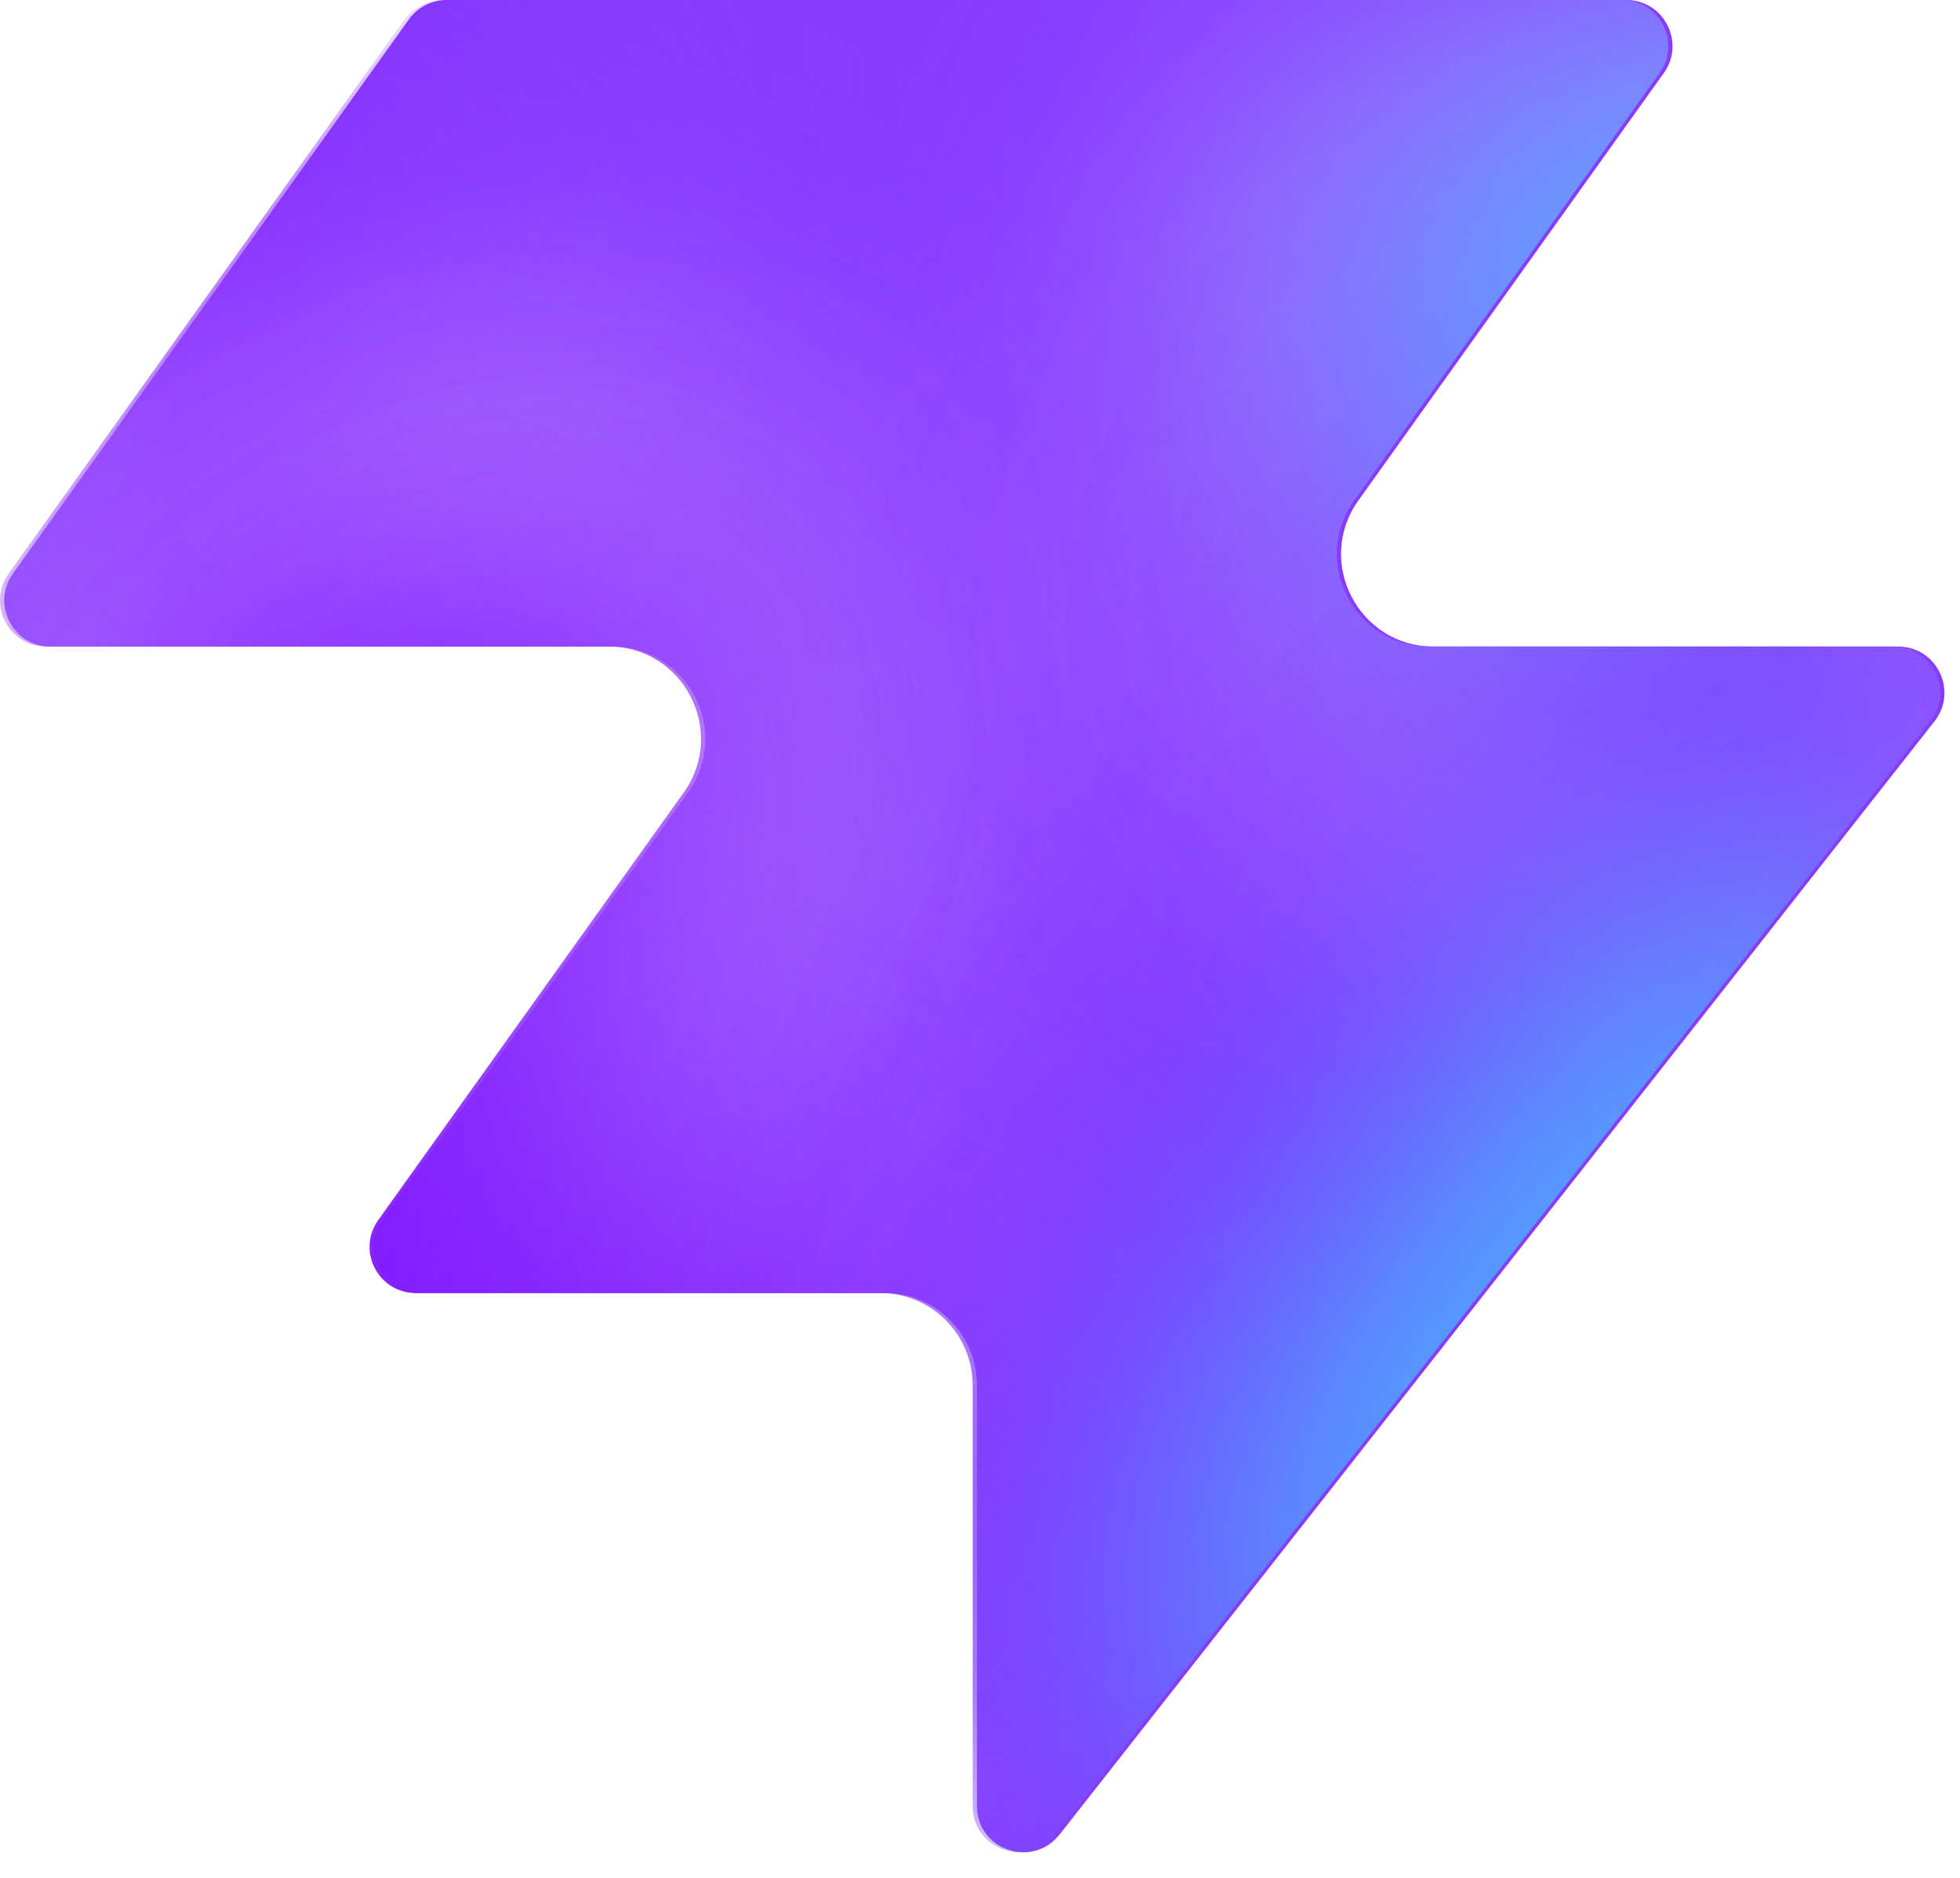
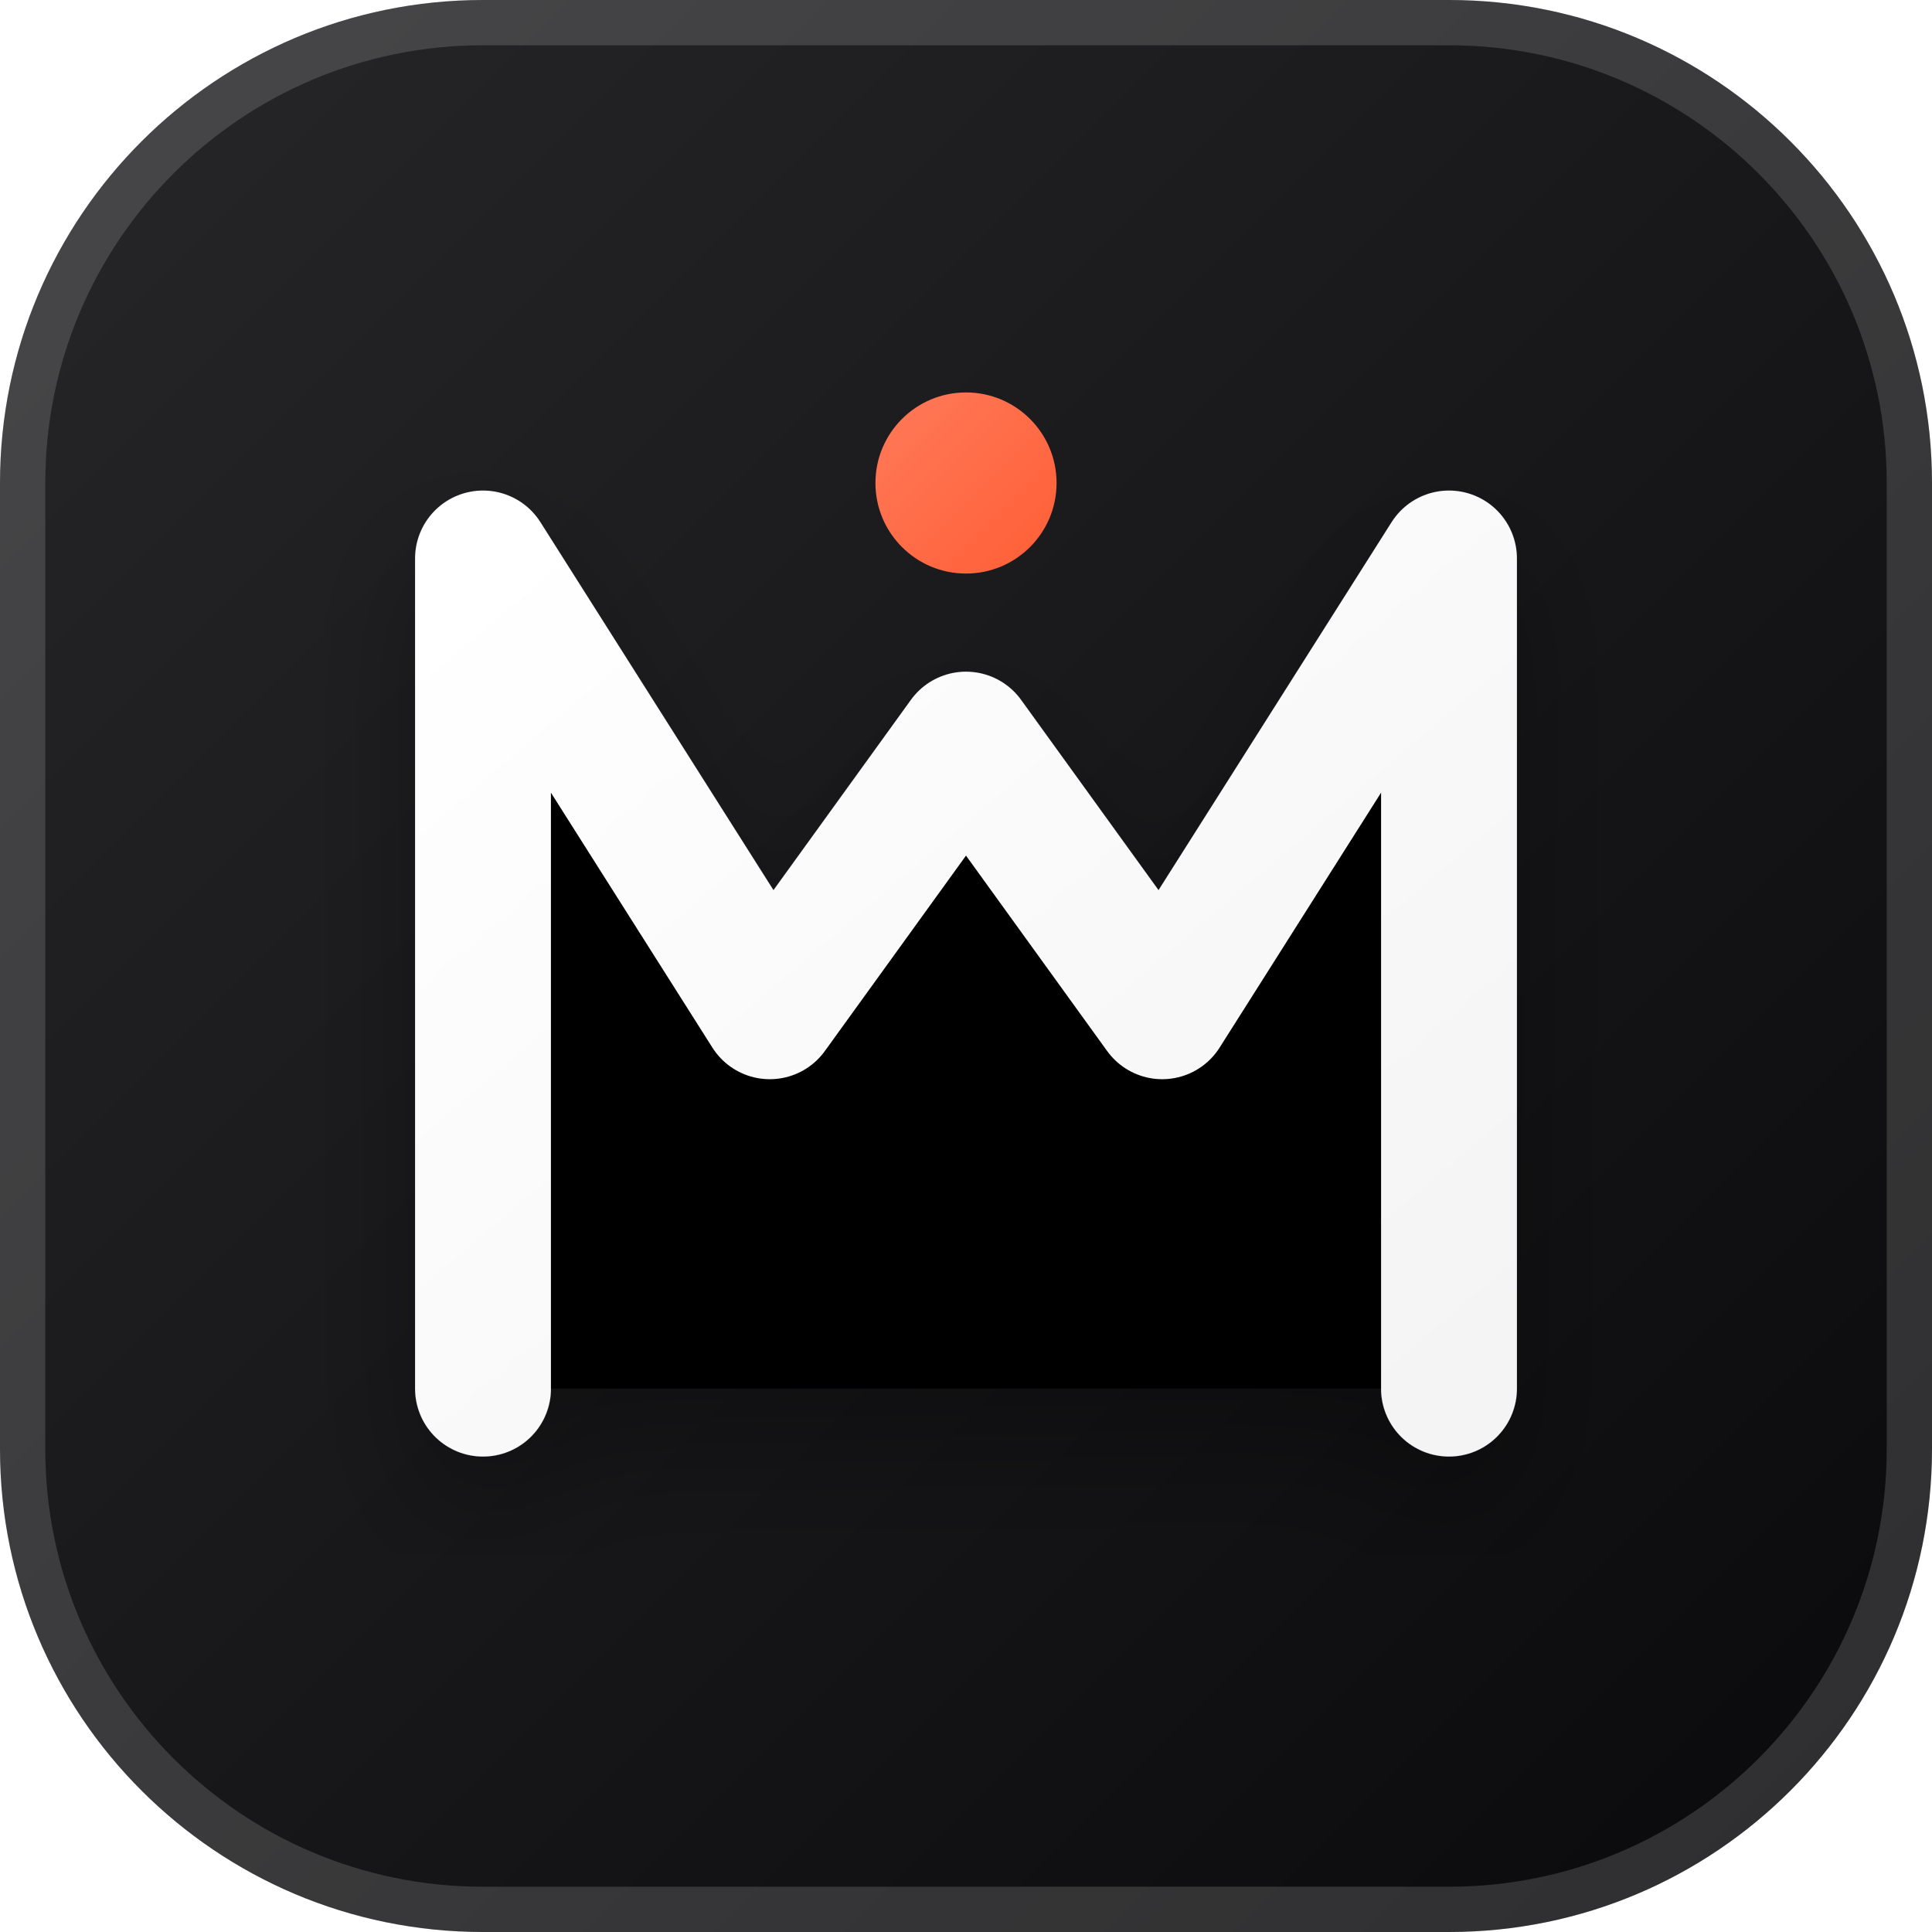
- <svg xmlns="http://www.w3.org/2000/svg" width="48" height="46" fill="none" viewBox="0 0 48 46">
-   <path fill="#863bff" d="M25.946 44.938c-.664.845-2.021.375-2.021-.698V33.937a2.26 2.26 0 0 0-2.262-2.262H10.287c-.92 0-1.456-1.04-.92-1.788l7.48-10.471c1.07-1.497 0-3.578-1.842-3.578H1.237c-.92 0-1.456-1.04-.92-1.788L10.013.474c.214-.297.556-.474.92-.474h28.894c.92 0 1.456 1.04.92 1.788l-7.48 10.471c-1.07 1.498 0 3.579 1.842 3.579h11.377c.943 0 1.473 1.088.89 1.83L25.947 44.94z" style="fill:#863bff;fill:color(display-p3 .525 .23 1);fill-opacity:1" />
-   <mask id="a" width="48" height="46" x="0" y="0" maskUnits="userSpaceOnUse" style="mask-type:alpha">
-     <path fill="#000" d="M25.842 44.938c-.664.844-2.021.375-2.021-.698V33.937a2.26 2.26 0 0 0-2.262-2.262H10.183c-.92 0-1.456-1.04-.92-1.788l7.48-10.471c1.07-1.498 0-3.579-1.842-3.579H1.133c-.92 0-1.456-1.04-.92-1.787L9.91.473c.214-.297.556-.474.92-.474h28.894c.92 0 1.456 1.04.92 1.788l-7.48 10.471c-1.07 1.498 0 3.578 1.842 3.578h11.377c.943 0 1.473 1.088.89 1.832L25.843 44.94z" style="fill:#000;fill-opacity:1" />
-   </mask>
-   <g mask="url(#a)">
-     <g filter="url(#b)">
-       <ellipse cx="5.508" cy="14.704" fill="#ede6ff" rx="5.508" ry="14.704" style="fill:#ede6ff;fill:color(display-p3 .927 .903 1);fill-opacity:1" transform="matrix(.00324 1 1 -.00324 -4.47 31.516)" />
-     </g>
-     <g filter="url(#c)">
-       <ellipse cx="10.399" cy="29.851" fill="#ede6ff" rx="10.399" ry="29.851" style="fill:#ede6ff;fill:color(display-p3 .927 .903 1);fill-opacity:1" transform="matrix(.00324 1 1 -.00324 -39.328 7.883)" />
-     </g>
-     <g filter="url(#d)">
-       <ellipse cx="5.508" cy="30.487" fill="#7e14ff" rx="5.508" ry="30.487" style="fill:#7e14ff;fill:color(display-p3 .492 .077 1);fill-opacity:1" transform="rotate(89.814 -25.913 -14.639)scale(1 -1)" />
-     </g>
-     <g filter="url(#e)">
-       <ellipse cx="5.508" cy="30.599" fill="#7e14ff" rx="5.508" ry="30.599" style="fill:#7e14ff;fill:color(display-p3 .492 .077 1);fill-opacity:1" transform="rotate(89.814 -32.644 -3.334)scale(1 -1)" />
-     </g>
-     <g filter="url(#f)">
-       <ellipse cx="5.508" cy="30.599" fill="#7e14ff" rx="5.508" ry="30.599" style="fill:#7e14ff;fill:color(display-p3 .492 .077 1);fill-opacity:1" transform="matrix(.00324 1 1 -.00324 -34.34 30.47)" />
-     </g>
-     <g filter="url(#g)">
-       <ellipse cx="14.072" cy="22.078" fill="#ede6ff" rx="14.072" ry="22.078" style="fill:#ede6ff;fill:color(display-p3 .927 .903 1);fill-opacity:1" transform="rotate(93.35 24.506 48.493)scale(-1 1)" />
-     </g>
-     <g filter="url(#h)">
-       <ellipse cx="3.47" cy="21.501" fill="#7e14ff" rx="3.47" ry="21.501" style="fill:#7e14ff;fill:color(display-p3 .492 .077 1);fill-opacity:1" transform="rotate(89.009 28.708 47.59)scale(-1 1)" />
-     </g>
-     <g filter="url(#i)">
-       <ellipse cx="3.47" cy="21.501" fill="#7e14ff" rx="3.47" ry="21.501" style="fill:#7e14ff;fill:color(display-p3 .492 .077 1);fill-opacity:1" transform="rotate(89.009 28.708 47.59)scale(-1 1)" />
-     </g>
-     <g filter="url(#j)">
-       <ellipse cx=".387" cy="8.972" fill="#7e14ff" rx="4.407" ry="29.108" style="fill:#7e14ff;fill:color(display-p3 .492 .077 1);fill-opacity:1" transform="rotate(39.51 .387 8.972)" />
-     </g>
-     <g filter="url(#k)">
-       <ellipse cx="47.523" cy="-6.092" fill="#7e14ff" rx="4.407" ry="29.108" style="fill:#7e14ff;fill:color(display-p3 .492 .077 1);fill-opacity:1" transform="rotate(37.892 47.523 -6.092)" />
-     </g>
-     <g filter="url(#l)">
-       <ellipse cx="41.412" cy="6.333" fill="#47bfff" rx="5.971" ry="9.665" style="fill:#47bfff;fill:color(display-p3 .28 .748 1);fill-opacity:1" transform="rotate(37.892 41.412 6.333)" />
-     </g>
-     <g filter="url(#m)">
-       <ellipse cx="-1.879" cy="38.332" fill="#7e14ff" rx="4.407" ry="29.108" style="fill:#7e14ff;fill:color(display-p3 .492 .077 1);fill-opacity:1" transform="rotate(37.892 -1.88 38.332)" />
-     </g>
-     <g filter="url(#n)">
-       <ellipse cx="-1.879" cy="38.332" fill="#7e14ff" rx="4.407" ry="29.108" style="fill:#7e14ff;fill:color(display-p3 .492 .077 1);fill-opacity:1" transform="rotate(37.892 -1.88 38.332)" />
-     </g>
-     <g filter="url(#o)">
-       <ellipse cx="35.651" cy="29.907" fill="#7e14ff" rx="4.407" ry="29.108" style="fill:#7e14ff;fill:color(display-p3 .492 .077 1);fill-opacity:1" transform="rotate(37.892 35.651 29.907)" />
-     </g>
-     <g filter="url(#p)">
-       <ellipse cx="38.418" cy="32.4" fill="#47bfff" rx="5.971" ry="15.297" style="fill:#47bfff;fill:color(display-p3 .28 .748 1);fill-opacity:1" transform="rotate(37.892 38.418 32.4)" />
-     </g>
-   </g>
+ <svg xmlns="http://www.w3.org/2000/svg" viewBox="0 0 64 64" width="64" height="64">
  <defs>
-     <filter id="b" width="60.045" height="41.654" x="-19.77" y="16.149" color-interpolation-filters="sRGB" filterUnits="userSpaceOnUse">
-       <feFlood flood-opacity="0" result="BackgroundImageFix" />
-       <feBlend in="SourceGraphic" in2="BackgroundImageFix" result="shape" />
-       <feGaussianBlur result="effect1_foregroundBlur_2002_17158" stdDeviation="7.659" />
-     </filter>
-     <filter id="c" width="90.34" height="51.437" x="-54.613" y="-7.533" color-interpolation-filters="sRGB" filterUnits="userSpaceOnUse">
-       <feFlood flood-opacity="0" result="BackgroundImageFix" />
-       <feBlend in="SourceGraphic" in2="BackgroundImageFix" result="shape" />
-       <feGaussianBlur result="effect1_foregroundBlur_2002_17158" stdDeviation="7.659" />
-     </filter>
-     <filter id="d" width="79.355" height="29.4" x="-49.64" y="2.03" color-interpolation-filters="sRGB" filterUnits="userSpaceOnUse">
-       <feFlood flood-opacity="0" result="BackgroundImageFix" />
-       <feBlend in="SourceGraphic" in2="BackgroundImageFix" result="shape" />
-       <feGaussianBlur result="effect1_foregroundBlur_2002_17158" stdDeviation="4.596" />
-     </filter>
-     <filter id="e" width="79.579" height="29.4" x="-45.045" y="20.029" color-interpolation-filters="sRGB" filterUnits="userSpaceOnUse">
-       <feFlood flood-opacity="0" result="BackgroundImageFix" />
-       <feBlend in="SourceGraphic" in2="BackgroundImageFix" result="shape" />
-       <feGaussianBlur result="effect1_foregroundBlur_2002_17158" stdDeviation="4.596" />
-     </filter>
-     <filter id="f" width="79.579" height="29.4" x="-43.513" y="21.178" color-interpolation-filters="sRGB" filterUnits="userSpaceOnUse">
-       <feFlood flood-opacity="0" result="BackgroundImageFix" />
-       <feBlend in="SourceGraphic" in2="BackgroundImageFix" result="shape" />
-       <feGaussianBlur result="effect1_foregroundBlur_2002_17158" stdDeviation="4.596" />
-     </filter>
-     <filter id="g" width="74.749" height="58.852" x="15.756" y="-17.901" color-interpolation-filters="sRGB" filterUnits="userSpaceOnUse">
-       <feFlood flood-opacity="0" result="BackgroundImageFix" />
-       <feBlend in="SourceGraphic" in2="BackgroundImageFix" result="shape" />
-       <feGaussianBlur result="effect1_foregroundBlur_2002_17158" stdDeviation="7.659" />
-     </filter>
-     <filter id="h" width="61.377" height="25.362" x="23.548" y="2.284" color-interpolation-filters="sRGB" filterUnits="userSpaceOnUse">
-       <feFlood flood-opacity="0" result="BackgroundImageFix" />
-       <feBlend in="SourceGraphic" in2="BackgroundImageFix" result="shape" />
-       <feGaussianBlur result="effect1_foregroundBlur_2002_17158" stdDeviation="4.596" />
-     </filter>
-     <filter id="i" width="61.377" height="25.362" x="23.548" y="2.284" color-interpolation-filters="sRGB" filterUnits="userSpaceOnUse">
-       <feFlood flood-opacity="0" result="BackgroundImageFix" />
-       <feBlend in="SourceGraphic" in2="BackgroundImageFix" result="shape" />
-       <feGaussianBlur result="effect1_foregroundBlur_2002_17158" stdDeviation="4.596" />
-     </filter>
-     <filter id="j" width="56.045" height="63.649" x="-27.636" y="-22.853" color-interpolation-filters="sRGB" filterUnits="userSpaceOnUse">
-       <feFlood flood-opacity="0" result="BackgroundImageFix" />
-       <feBlend in="SourceGraphic" in2="BackgroundImageFix" result="shape" />
-       <feGaussianBlur result="effect1_foregroundBlur_2002_17158" stdDeviation="4.596" />
-     </filter>
-     <filter id="k" width="54.814" height="64.646" x="20.116" y="-38.415" color-interpolation-filters="sRGB" filterUnits="userSpaceOnUse">
-       <feFlood flood-opacity="0" result="BackgroundImageFix" />
-       <feBlend in="SourceGraphic" in2="BackgroundImageFix" result="shape" />
-       <feGaussianBlur result="effect1_foregroundBlur_2002_17158" stdDeviation="4.596" />
-     </filter>
-     <filter id="l" width="33.541" height="35.313" x="24.641" y="-11.323" color-interpolation-filters="sRGB" filterUnits="userSpaceOnUse">
-       <feFlood flood-opacity="0" result="BackgroundImageFix" />
-       <feBlend in="SourceGraphic" in2="BackgroundImageFix" result="shape" />
-       <feGaussianBlur result="effect1_foregroundBlur_2002_17158" stdDeviation="4.596" />
-     </filter>
-     <filter id="m" width="54.814" height="64.646" x="-29.286" y="6.009" color-interpolation-filters="sRGB" filterUnits="userSpaceOnUse">
-       <feFlood flood-opacity="0" result="BackgroundImageFix" />
-       <feBlend in="SourceGraphic" in2="BackgroundImageFix" result="shape" />
-       <feGaussianBlur result="effect1_foregroundBlur_2002_17158" stdDeviation="4.596" />
-     </filter>
-     <filter id="n" width="54.814" height="64.646" x="-29.286" y="6.009" color-interpolation-filters="sRGB" filterUnits="userSpaceOnUse">
-       <feFlood flood-opacity="0" result="BackgroundImageFix" />
-       <feBlend in="SourceGraphic" in2="BackgroundImageFix" result="shape" />
-       <feGaussianBlur result="effect1_foregroundBlur_2002_17158" stdDeviation="4.596" />
-     </filter>
-     <filter id="o" width="54.814" height="64.646" x="8.244" y="-2.416" color-interpolation-filters="sRGB" filterUnits="userSpaceOnUse">
-       <feFlood flood-opacity="0" result="BackgroundImageFix" />
-       <feBlend in="SourceGraphic" in2="BackgroundImageFix" result="shape" />
-       <feGaussianBlur result="effect1_foregroundBlur_2002_17158" stdDeviation="4.596" />
-     </filter>
-     <filter id="p" width="39.409" height="43.623" x="18.713" y="10.588" color-interpolation-filters="sRGB" filterUnits="userSpaceOnUse">
-       <feFlood flood-opacity="0" result="BackgroundImageFix" />
-       <feBlend in="SourceGraphic" in2="BackgroundImageFix" result="shape" />
-       <feGaussianBlur result="effect1_foregroundBlur_2002_17158" stdDeviation="4.596" />
+     <linearGradient id="bgGrad" x1="0%" y1="0%" x2="100%" y2="100%">
+       <stop offset="0%" stop-color="#27272A" />
+       <stop offset="100%" stop-color="#09090B" />
+     </linearGradient>
+     <linearGradient id="mGrad" x1="0%" y1="0%" x2="100%" y2="100%">
+       <stop offset="0%" stop-color="#FFFFFF" />
+       <stop offset="100%" stop-color="#F4F4F5" />
+     </linearGradient>
+     <linearGradient id="dotGrad" x1="0%" y1="0%" x2="100%" y2="100%">
+       <stop offset="0%" stop-color="#FF7A59" />
+       <stop offset="100%" stop-color="#FF5E36" />
+     </linearGradient>
+     <filter id="glow" x="-20%" y="-20%" width="140%" height="140%">
+       <feDropShadow dx="0" dy="2" stdDeviation="2" flood-color="#000000" flood-opacity="0.3" />
    </filter>
  </defs>
+   <rect width="64" height="64" rx="16" fill="url(#bgGrad)" />
+   <rect x="0.75" y="0.75" width="62.5" height="62.5" rx="15.25" stroke="rgba(255, 255, 255, 0.15)" stroke-width="1.5" fill="none" />
+   <path d="M16 46V18.5L25.5 33.5L32 24.5L38.5 33.5L48 18.5V46" stroke="url(#mGrad)" stroke-width="4.5" stroke-linecap="round" stroke-linejoin="round" filter="url(#glow)" />
+   <circle cx="32" cy="16" r="3" fill="url(#dotGrad)" />
</svg>
